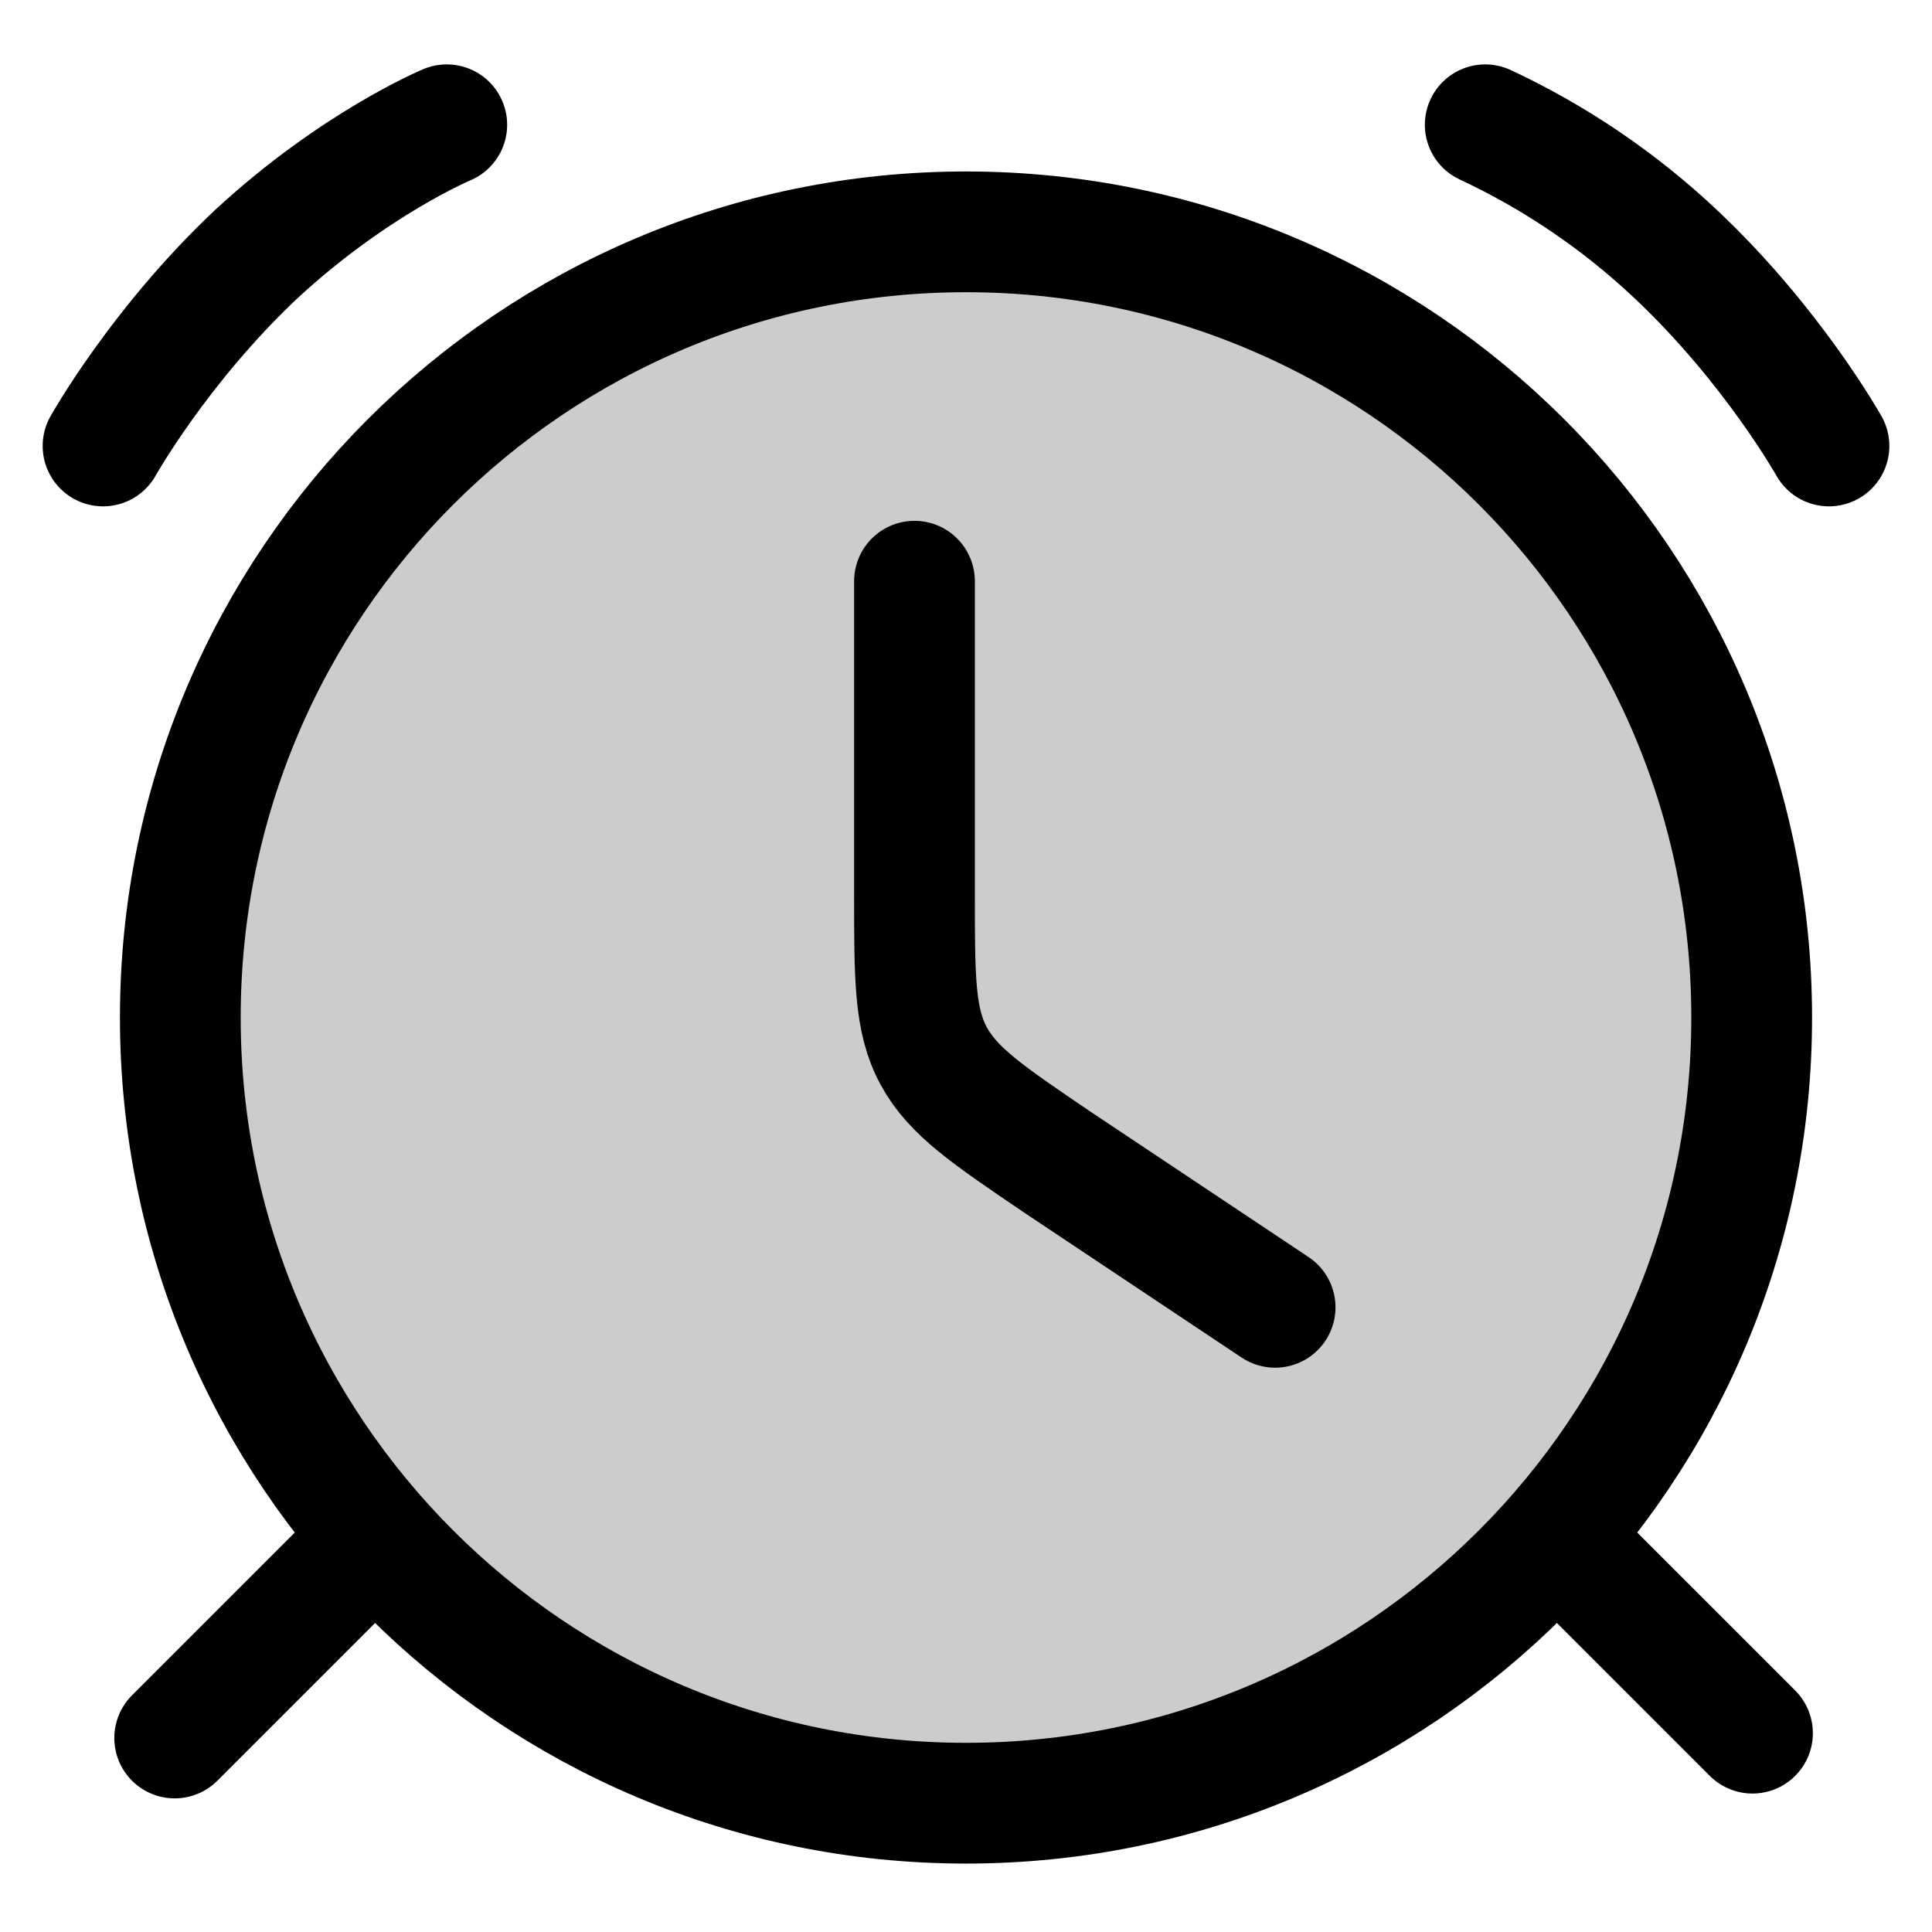
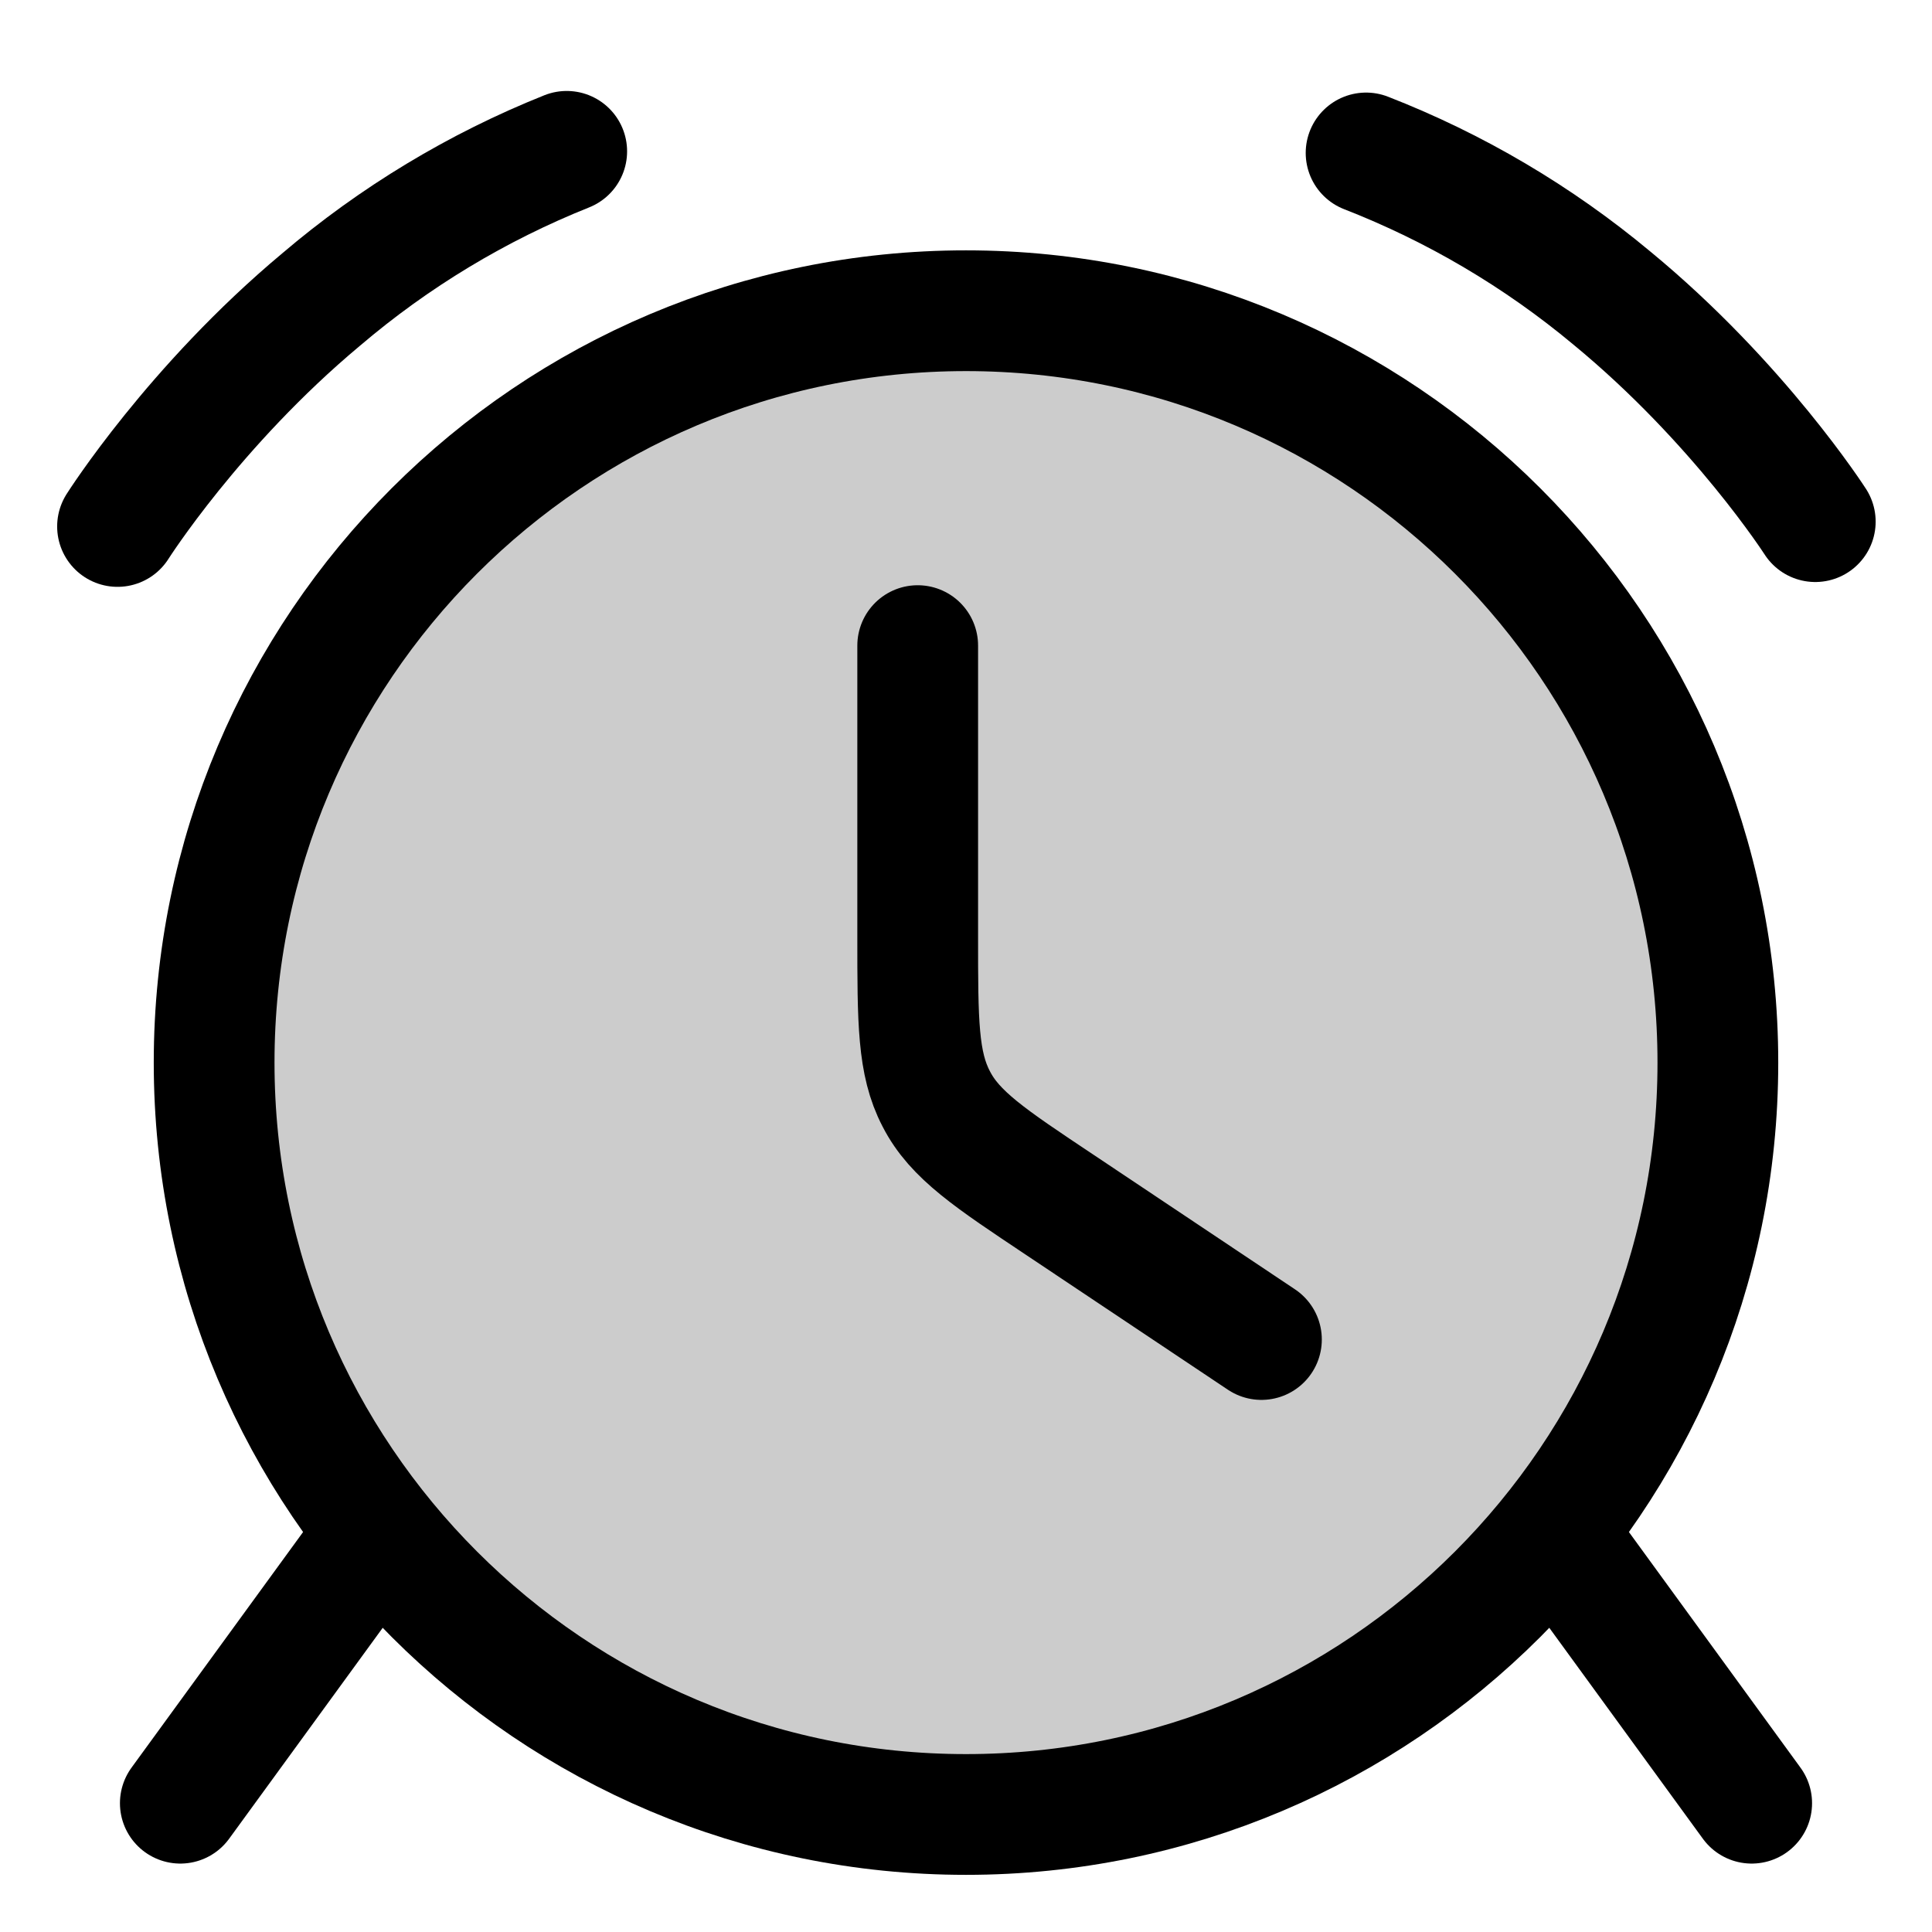
<svg xmlns="http://www.w3.org/2000/svg" width="24" height="24" viewBox="0 0 24 24" fill="none">
-   <circle opacity=".2" cx="12" cy="12.64" r="9.76" fill="currentColor" />
-   <circle cx="12" cy="12.64" r="9.76" stroke="currentColor" stroke-width="1.5" stroke-linecap="round" stroke-linejoin="round" />
-   <path d="M1.28 5.54s.7-1.25 1.9-2.38C4.4 2.03 5.55 1.55 5.55 1.55" stroke="currentColor" stroke-width="1.5" stroke-linecap="round" stroke-linejoin="round" />
-   <path d="M22.72 5.54s-.7-1.25-1.9-2.38a9 9 0 0 0-2.37-1.61" stroke="currentColor" stroke-width="1.5" stroke-linecap="round" stroke-linejoin="round" />
-   <path d="m2.17 21.59 2.4-2.4" stroke="currentColor" stroke-width="1.5" stroke-linecap="round" stroke-linejoin="round" />
-   <path d="m21.77 21.53-2.34-2.34" stroke="currentColor" stroke-width="1.5" stroke-linecap="round" stroke-linejoin="round" />
-   <path d="m15.84 16.24-2.7-1.8c-.87-.59-1.3-.88-1.54-1.32s-.24-.96-.24-2.01V7.22" stroke="currentColor" stroke-width="1.5" stroke-linecap="round" stroke-linejoin="round" />
+   <circle opacity=".2" cx="12" cy="13.2" r="9.34" fill="currentColor" />
+   <circle cx="12" cy="13.2" r="9.34" stroke="currentColor" stroke-width="1.5" stroke-linecap="round" stroke-linejoin="round" />
+   <path d="M1.46 6.54s.95-1.5 2.53-2.82a11 11 0 0 1 3.05-1.84" stroke-width="1.5" stroke-linecap="round" stroke-linejoin="round" stroke="currentColor" />
+   <path d="M22.55 6.48S21.6 5 20.02 3.7a11 11 0 0 0-3.05-1.8" stroke-width="1.5" stroke-linecap="round" stroke-linejoin="round" stroke="currentColor" />
+   <path d="M11.4 8.02v3.62c0 1.05 0 1.57.23 2.01.23.45.67.74 1.54 1.32l2.5 1.67" stroke-width="1.5" stroke-linecap="round" stroke-linejoin="round" stroke="currentColor" />
+   <path d="m2.24 22.4 2.33-3.2" stroke-width="1.5" stroke-linecap="round" stroke-linejoin="round" stroke="currentColor" />
+   <path d="m21.76 22.4-2.33-3.2" stroke-width="1.5" stroke-linecap="round" stroke-linejoin="round" stroke="currentColor" />
</svg>
